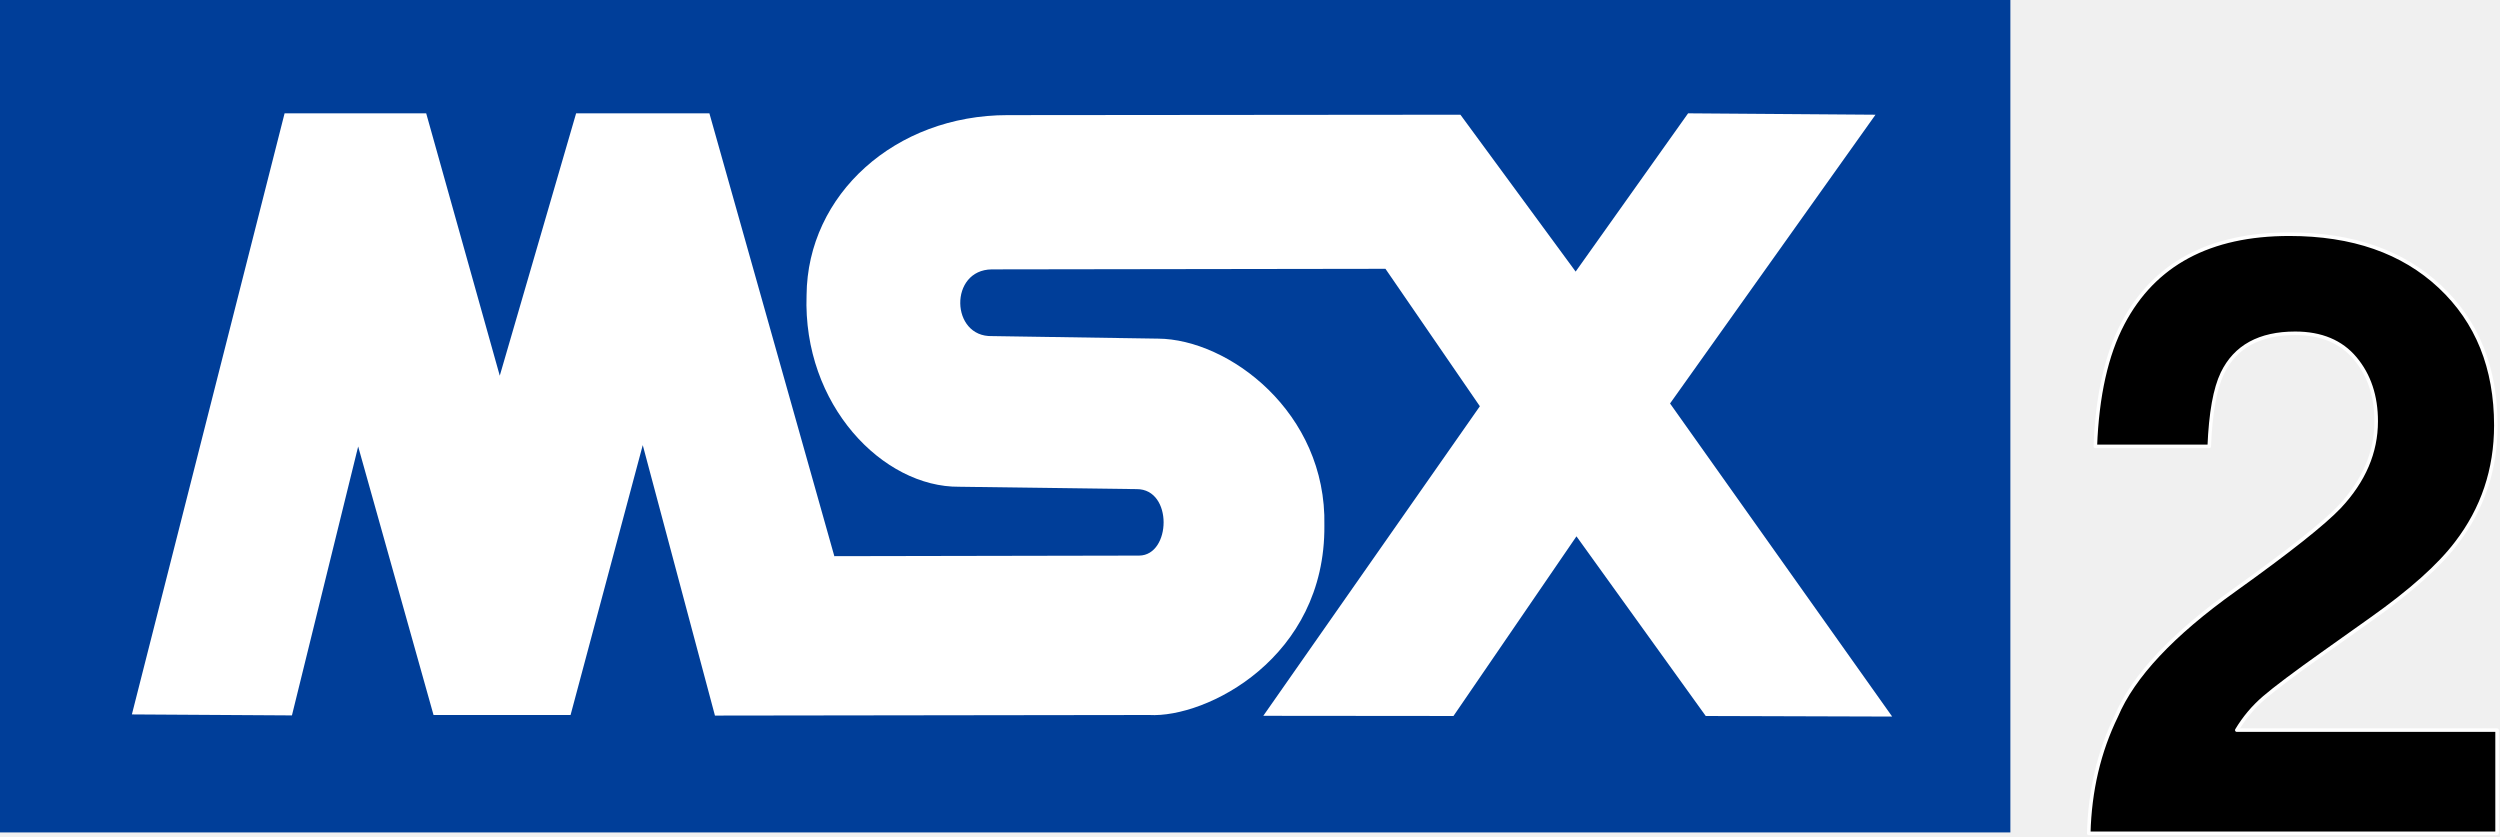
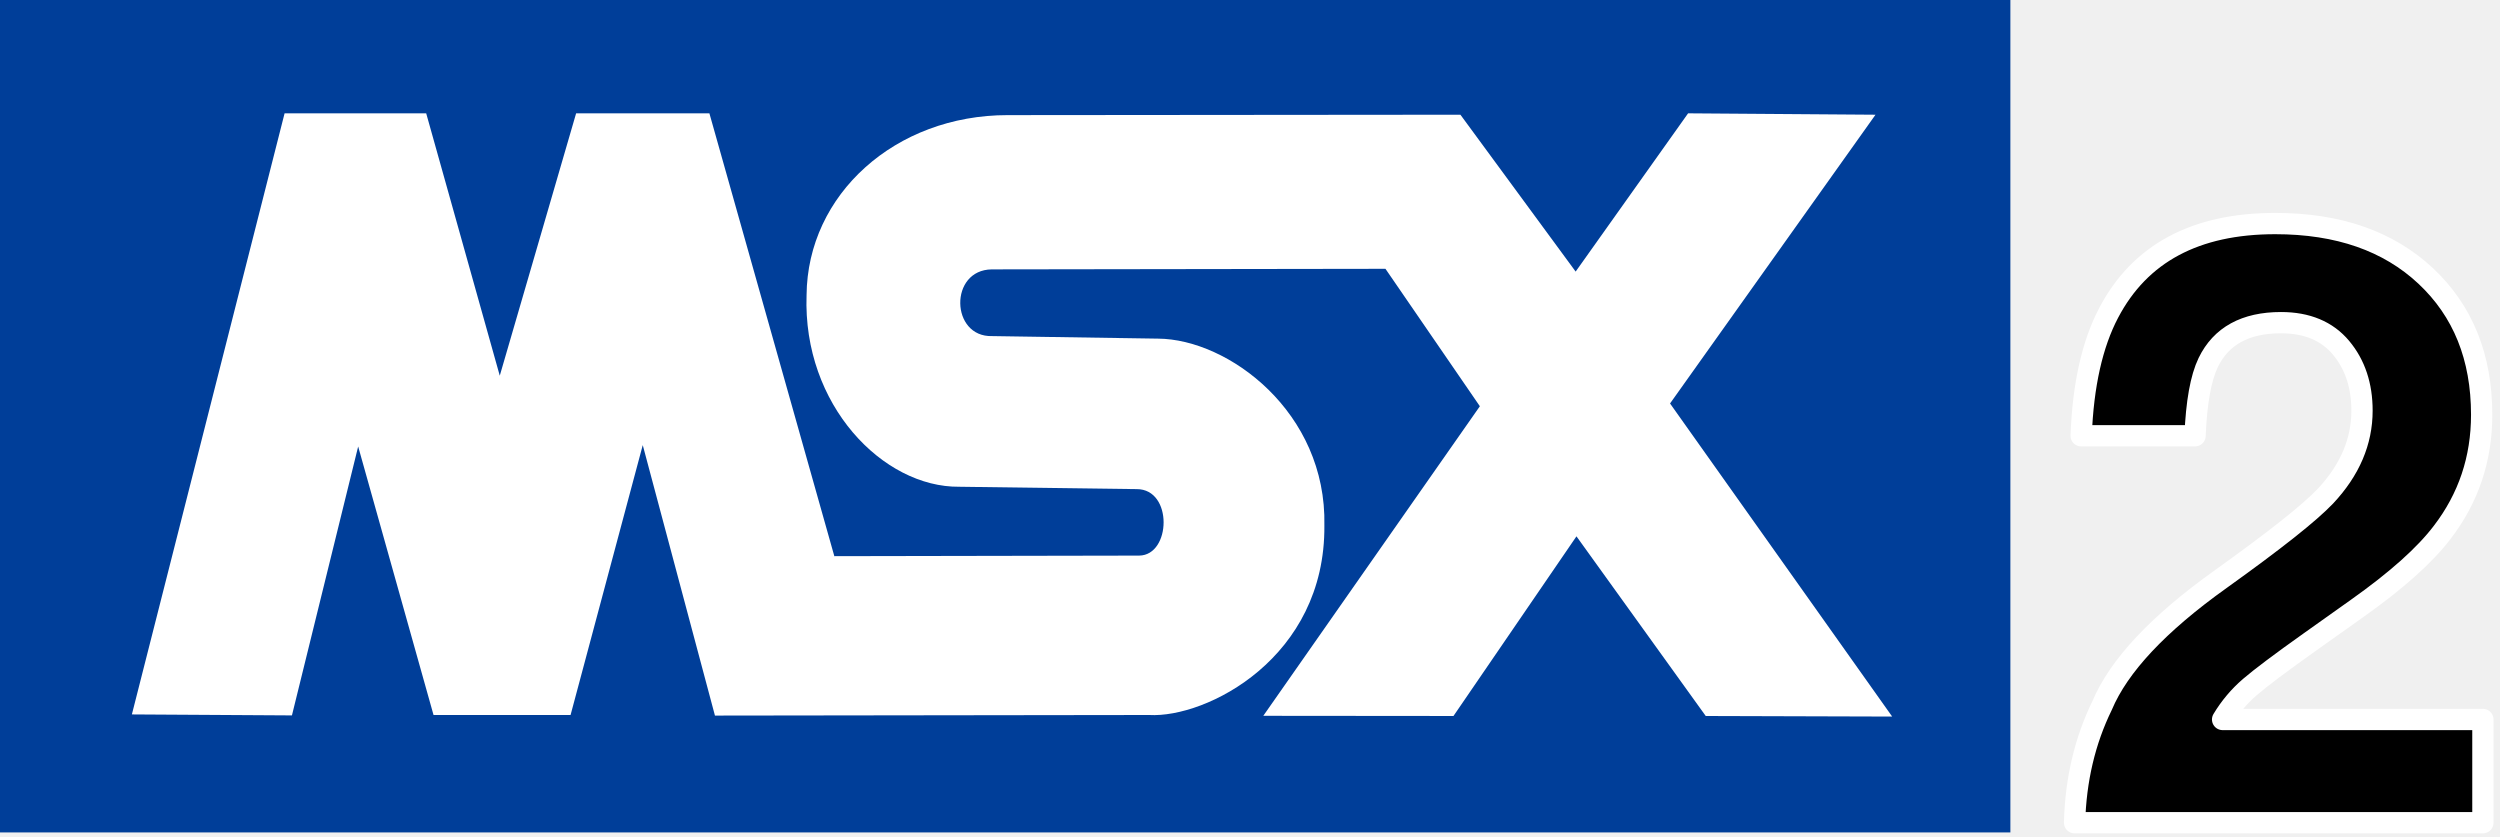
<svg xmlns="http://www.w3.org/2000/svg" width="705px" height="236px" version="1.1" xml:space="preserve" style="fill-rule:evenodd;clip-rule:evenodd;stroke-linejoin:round;stroke-miterlimit:1.414;">
  <rect id="rect3604" x="0" y="0" width="566.928" height="234.744" style="fill:#003e99;" />
-   <path id="path2830" d="M37.19,201.467l43.064,-169.511l39.932,0l20.749,73.991l21.531,-73.991l37.583,0l35.233,124.883l85.965,-0.162c9.022,-0.088 9.577,-18.748 -0.669,-18.744l-50.063,-0.668c-21.497,0.207 -44.167,-23.05 -43.063,-54.023c0.229,-28.412 25.004,-50.786 56.698,-50.778l127.689,-0.114l32.494,44.238l31.709,-44.629l52.85,0.392l-57.938,81.428l62.637,88.292l-52.572,-0.16l-36.456,-50.664l-34.681,50.662l-53.633,-0.049l61.072,-87.299l-26.622,-38.757l-110.999,0.162c-12.114,0.111 -11.669,19.169 0.095,18.812l46.769,0.716c19.767,0.127 47.604,20.668 46.91,52.735c0.301,37.279 -33.274,54.313 -49.44,53.401l-122.419,0.163l-20.357,-76.271l-20.357,76.108l-38.644,0l-21.255,-75.718l-18.677,75.833l-45.135,-0.278l0,0Z" style="fill:#fff;fill-rule:nonzero;" />
-   <path d="M596.797,201.951c4.716,-11.21 15.848,-23.076 33.397,-35.6c15.229,-10.9 25.086,-18.708 29.57,-23.424c6.88,-7.344 10.321,-15.384 10.321,-24.12c0,-7.112 -1.972,-13.026 -5.914,-17.742c-3.943,-4.716 -9.587,-7.074 -16.931,-7.074c-10.05,0 -16.891,3.75 -20.525,11.248c-2.087,4.33 -3.324,11.21 -3.711,20.642l-32.121,0c0.541,-14.302 3.131,-25.86 7.769,-34.673c8.814,-16.776 24.468,-25.163 46.965,-25.163c17.78,0 31.928,4.928 42.442,14.785c10.513,9.856 15.77,22.902 15.77,39.137c0,12.446 -3.711,23.501 -11.132,33.164c-4.87,6.417 -12.872,13.568 -24.004,21.453l-13.22,9.393c-8.271,5.875 -13.934,10.127 -16.988,12.756c-3.054,2.628 -5.624,5.682 -7.711,9.161l73.403,0l0,29.106l-115.149,0c0.309,-12.06 2.899,-23.076 7.769,-33.049l0,0Z" style="fill-rule:nonzero;stroke:#fff;stroke-width:1px;" />
+   <path id="path2830" d="M37.19,201.467l43.064,-169.511l39.932,0l20.749,73.991l21.531,-73.991l37.583,0l35.233,124.883l85.965,-0.162c9.022,-0.088 9.577,-18.748 -0.669,-18.744l-50.063,-0.668c-21.497,0.207 -44.167,-23.05 -43.063,-54.023c0.229,-28.412 25.004,-50.786 56.698,-50.778l127.689,-0.114l32.494,44.238l31.709,-44.629l52.85,0.392l-57.938,81.428l62.637,88.292l-52.572,-0.16l-36.456,-50.664l-34.681,50.662l-53.633,-0.049l61.072,-87.299l-26.622,-38.757l-110.999,0.162c-12.114,0.111 -11.669,19.169 0.095,18.812l46.769,0.716c19.767,0.127 47.604,20.668 46.91,52.735c0.301,37.279 -33.274,54.313 -49.44,53.401l-122.419,0.163l-20.357,-76.271l-20.357,76.108l-38.644,0l-21.255,-75.718l-18.677,75.833l-45.135,-0.278Z" style="fill:#fff;fill-rule:nonzero;" />
+   <path d="M592.797,198.951c4.716,-11.21 15.848,-23.076 33.397,-35.6c15.229,-10.9 25.086,-18.708 29.57,-23.424c6.88,-7.344 10.321,-15.384 10.321,-24.12c0,-7.112 -1.972,-13.026 -5.914,-17.742c-3.943,-4.716 -9.587,-7.074 -16.931,-7.074c-10.05,0 -16.891,3.75 -20.525,11.248c-2.087,4.33 -3.324,11.21 -3.711,20.642l-32.121,0c0.541,-14.302 3.131,-25.86 7.769,-34.673c8.814,-16.776 24.468,-25.163 46.965,-25.163c17.78,0 31.928,4.928 42.442,14.785c10.513,9.856 15.77,22.902 15.77,39.137c0,12.446 -3.711,23.501 -11.132,33.164c-4.87,6.417 -12.872,13.568 -24.004,21.453l-13.22,9.393c-8.271,5.875 -13.934,10.127 -16.988,12.756c-3.054,2.628 -5.624,5.682 -7.711,9.161l73.403,0l0,29.106l-115.149,0c0.309,-12.06 2.899,-23.076 7.769,-33.049Z" style="fill-rule:nonzero;stroke:#fff;stroke-width:6px;" />
</svg>
